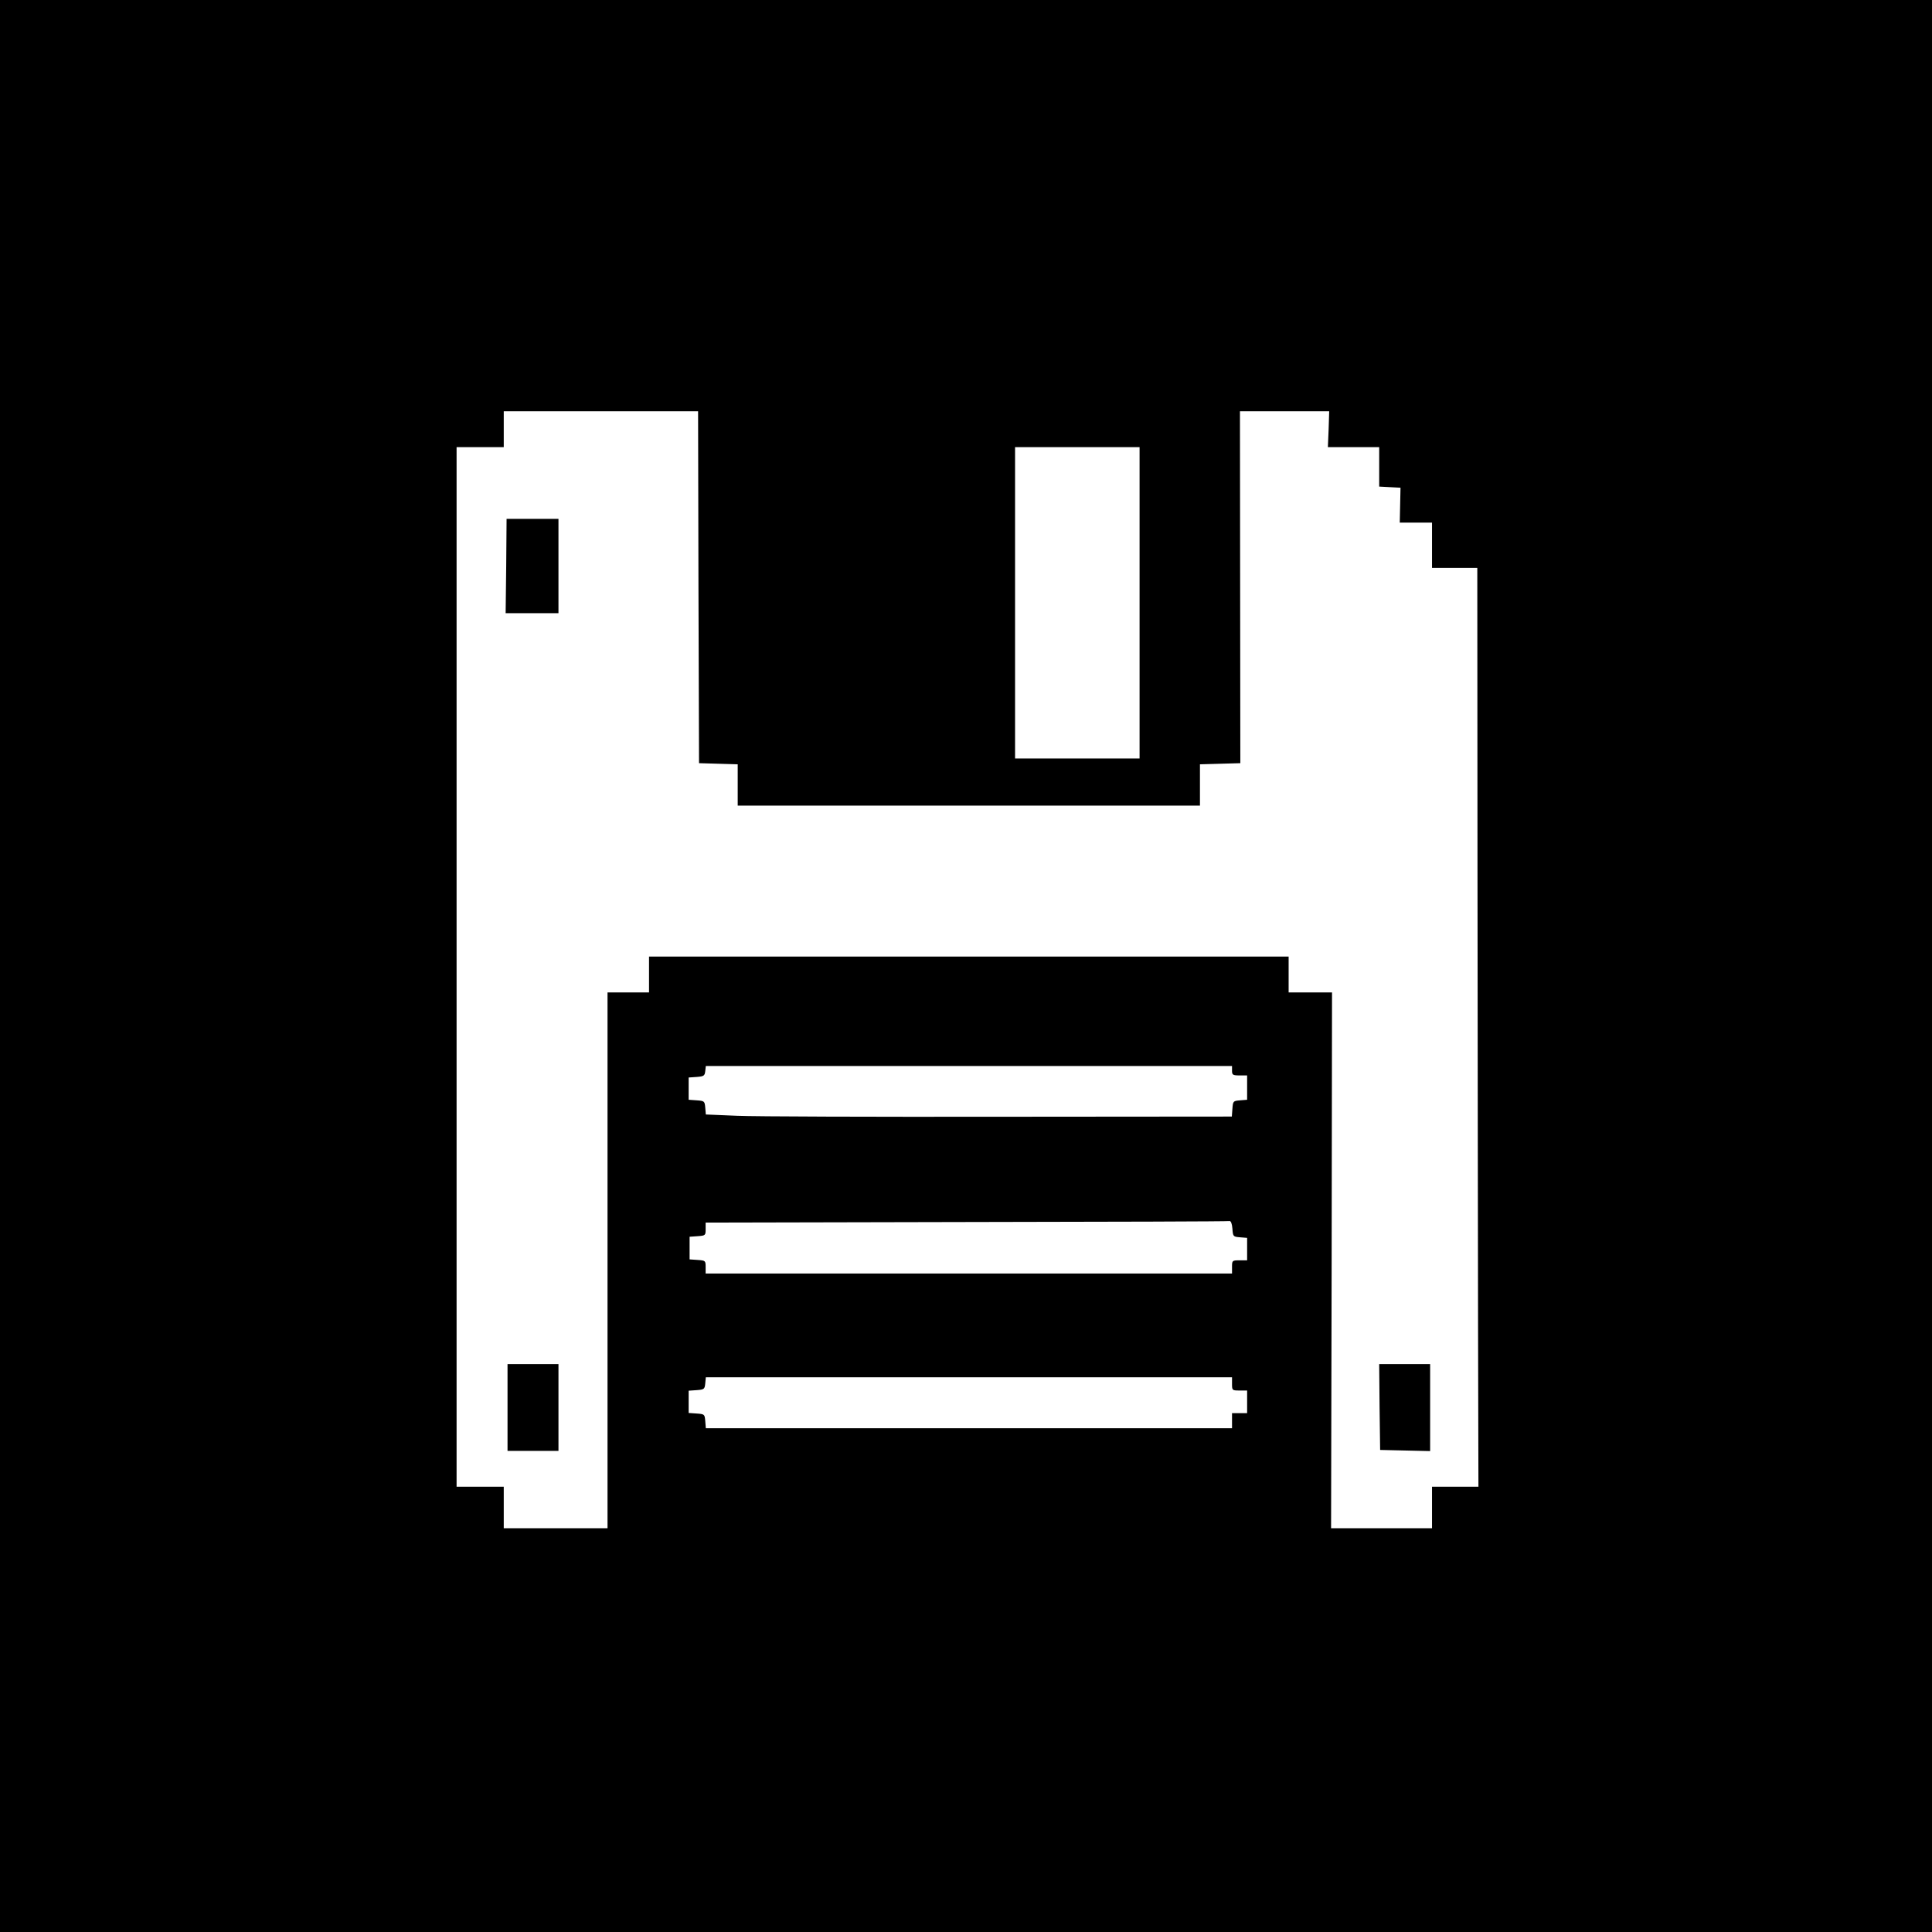
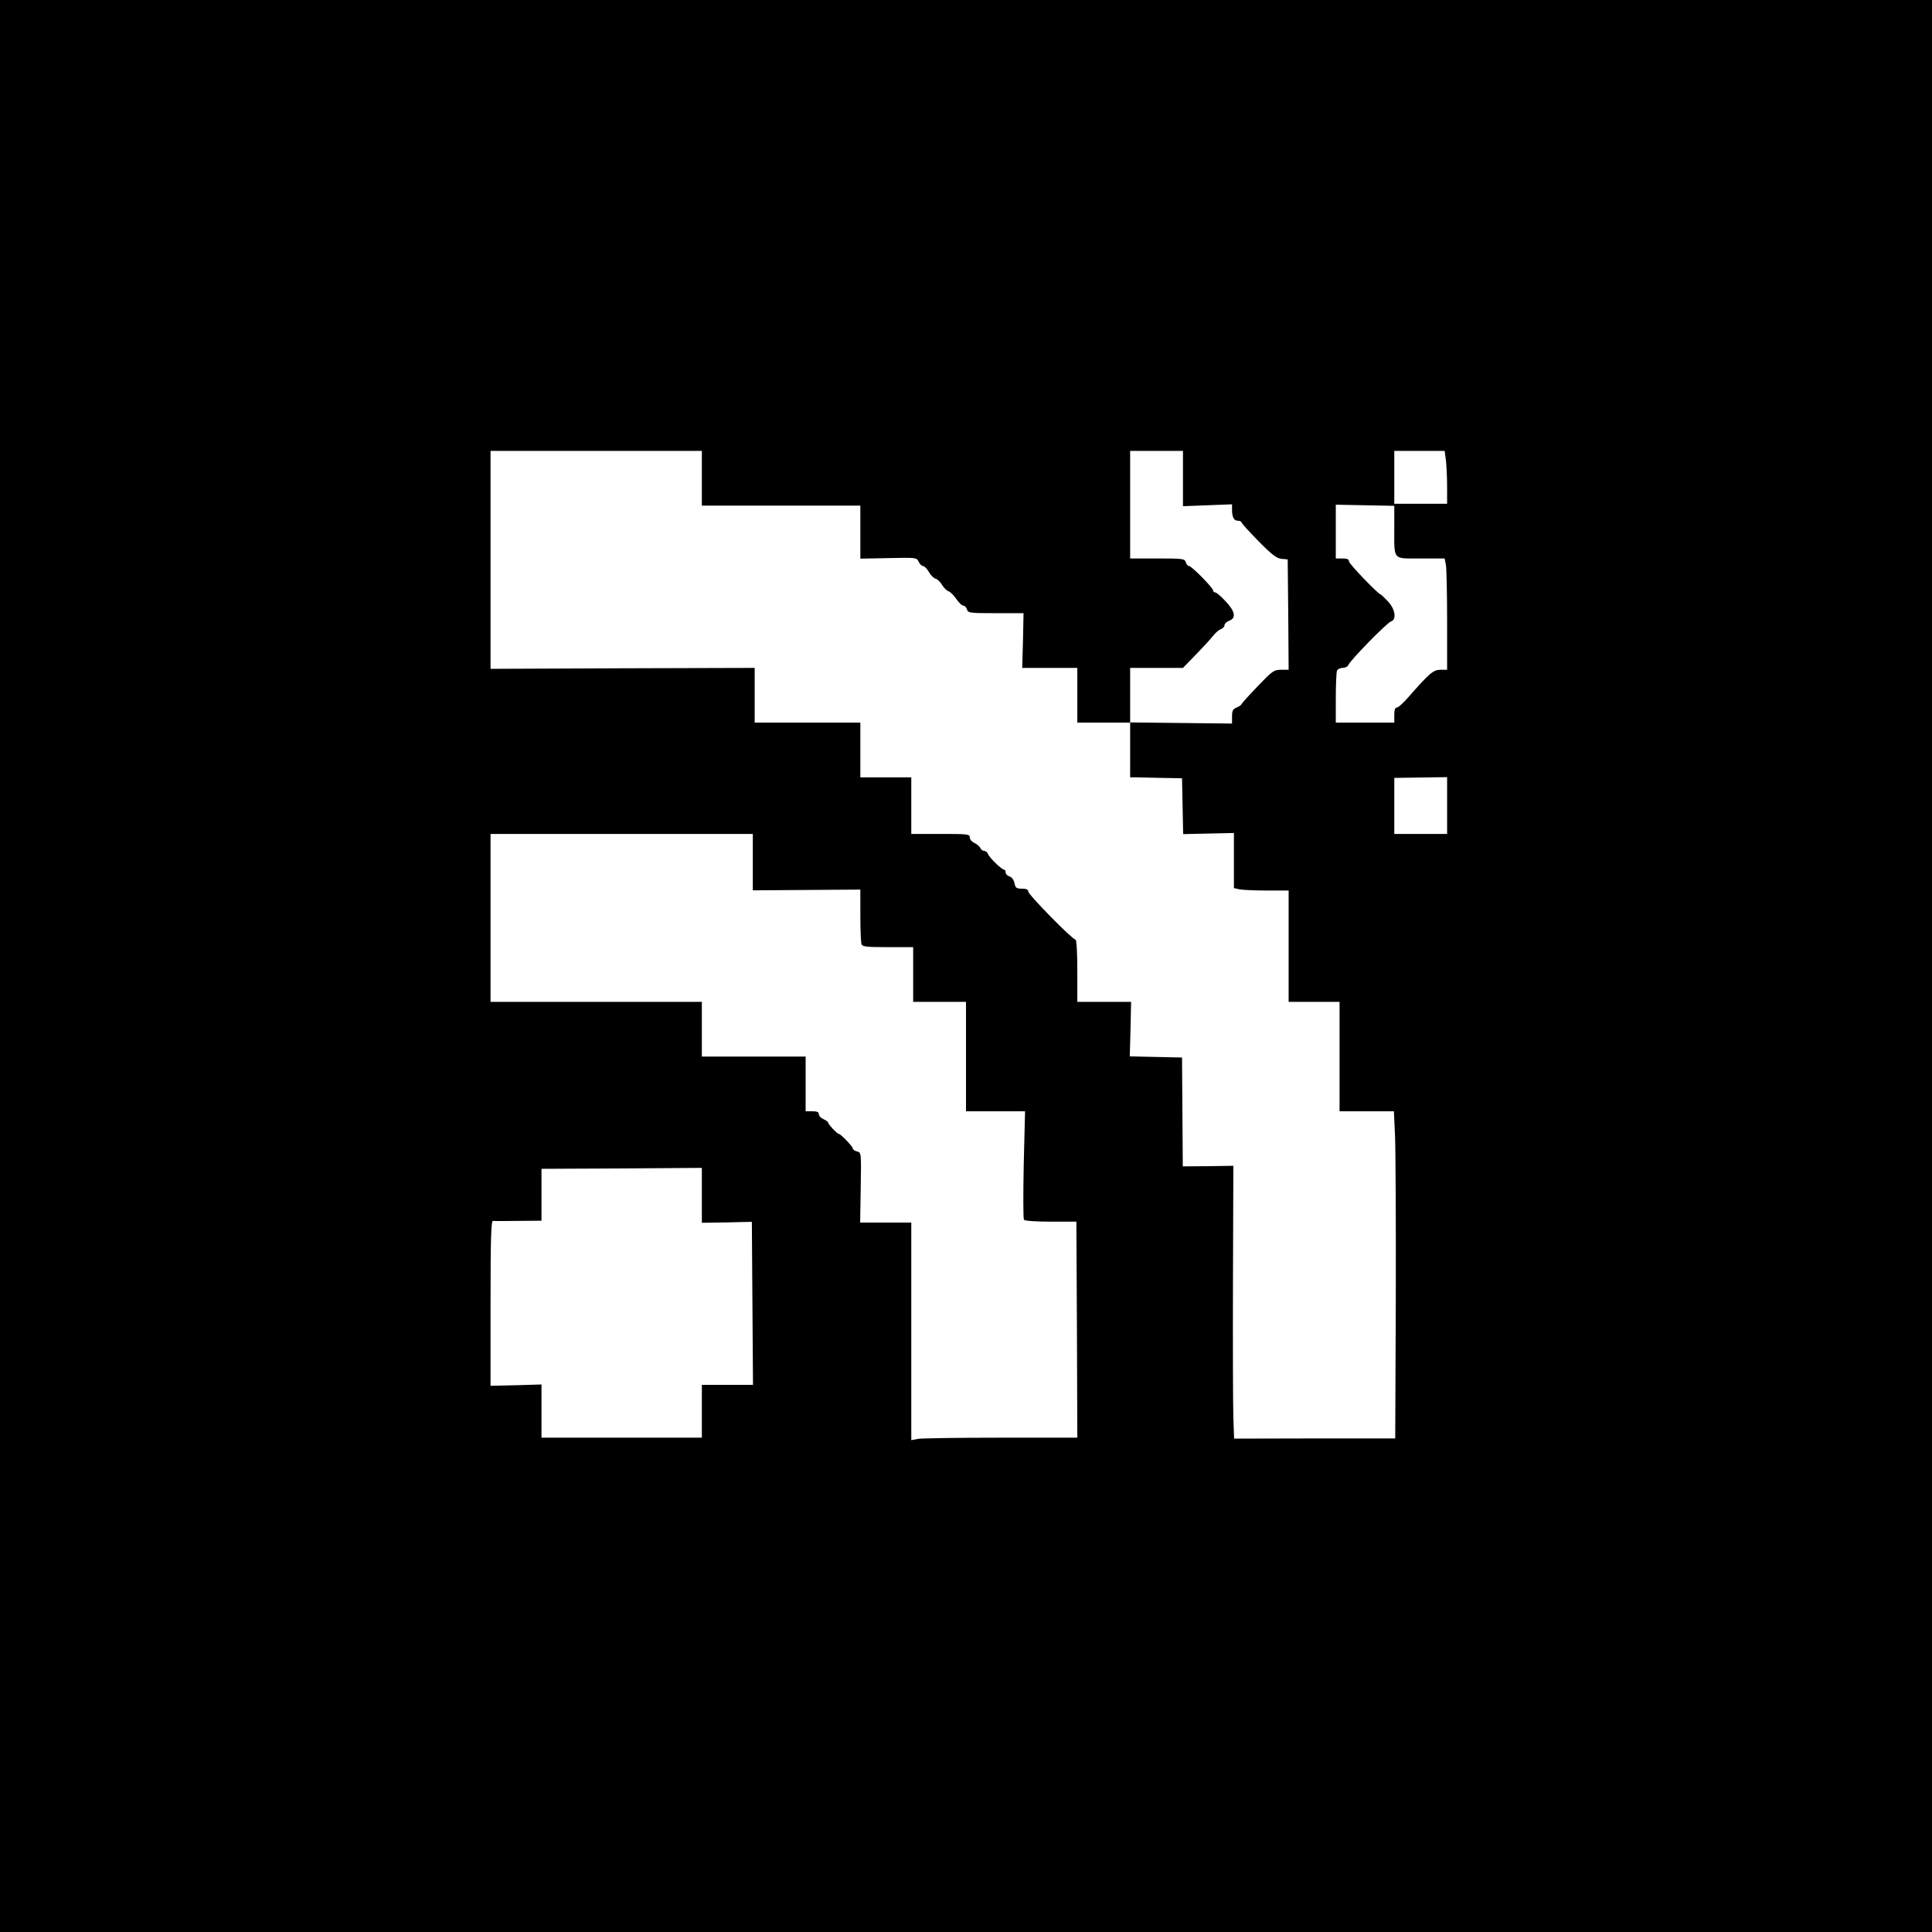
<svg xmlns="http://www.w3.org/2000/svg" version="1.0" width="1024pt" height="1024pt" viewBox="0 0 1024 1024" preserveAspectRatio="xMidYMid meet">
  <g transform="translate(0,1024) scale(0.1,-0.1)" fill="#000000" stroke="none">
-     <path d="M0 5120 l0 -5120 5120 0 5120 0 0 5120 0 5120 -5120 0 -5120 0 0 -5120z m3702 2008 l3 -933 103 -3 102 -3 0 -109 0 -110 1225 0 1225 0 0 110 0 109 107 3 107 3 -1 933 -1 932 236 0 237 0 -3 -95 -4 -95 136 0 136 0 0 -105 0 -104 56 -3 57 -3 -2 -92 -2 -93 85 0 86 0 0 -120 0 -120 120 0 120 0 1 -1582 c1 -871 2 -1967 3 -2435 l2 -853 -123 0 -123 0 0 -110 0 -110 -267 0 -268 0 3 1420 2 1420 -115 0 -115 0 0 95 0 95 -1695 0 -1695 0 0 -95 0 -95 -110 0 -110 0 0 -1420 0 -1420 -275 0 -275 0 0 110 0 110 -125 0 -125 0 0 2755 0 2755 125 0 125 0 0 95 0 95 515 0 515 0 2 -932z m2338 -83 l0 -825 -330 0 -330 0 0 825 0 825 330 0 330 0 0 -825z m490 -2480 c0 -22 4 -25 40 -25 l40 0 0 -64 0 -65 -37 -3 c-37 -3 -38 -4 -41 -45 l-3 -41 -1227 -1 c-675 -1 -1302 1 -1394 5 l-167 7 -3 36 c-3 35 -5 36 -45 39 l-43 3 0 59 0 59 43 3 c38 3 42 6 45 31 l3 27 1395 0 1394 0 0 -25z m2 -837 c3 -42 4 -43 41 -46 l37 -3 0 -60 0 -59 -40 0 c-39 0 -40 -1 -40 -35 l0 -35 -1395 0 -1395 0 0 34 c0 34 -1 35 -42 38 l-43 3 0 60 0 60 43 3 c41 3 42 4 42 38 l0 34 1383 3 c760 1 1387 3 1394 5 7 1 13 -14 15 -40z m-2 -823 c0 -34 1 -35 40 -35 l40 0 0 -60 0 -60 -40 0 -40 0 0 -40 0 -40 -1394 0 -1395 0 -3 38 c-3 36 -4 37 -45 40 l-43 3 0 59 0 59 43 3 c39 3 42 5 45 36 l3 32 1395 0 1394 0 0 -35z" />
-     <path d="M2683 7240 l-3 -250 140 0 140 0 0 250 0 250 -137 0 -138 0 -2 -250z" />
-     <path d="M2690 2780 l0 -230 135 0 135 0 0 230 0 230 -135 0 -135 0 0 -230z" />
-     <path d="M7312 2783 l3 -228 133 -3 132 -3 0 231 0 230 -135 0 -135 0 2 -227z" />
+     <path d="M0 5120 l0 -5120 5120 0 5120 0 0 5120 0 5120 -5120 0 -5120 0 0 -5120z m3720 2585 l0 -145 420 0 420 0 0 -141 0 -140 150 3 c146 3 149 3 159 -19 6 -13 16 -23 23 -23 7 0 21 -14 31 -31 9 -17 25 -33 35 -36 10 -2 26 -17 35 -33 10 -16 25 -31 35 -34 9 -3 28 -22 41 -41 13 -19 29 -35 37 -35 7 0 16 -9 19 -20 6 -19 15 -20 153 -20 l147 0 -3 -145 -4 -145 146 0 146 0 0 -145 0 -145 140 0 140 0 0 145 0 145 140 0 140 0 66 68 c36 37 77 81 91 99 14 18 33 35 44 38 10 4 19 13 19 21 0 8 11 19 25 24 38 14 32 49 -19 103 -24 26 -48 47 -55 47 -6 0 -11 4 -11 10 0 14 -114 130 -128 130 -6 0 -14 9 -17 20 -6 19 -15 20 -151 20 l-144 0 0 285 0 285 140 0 140 0 0 -146 0 -147 130 5 130 5 0 -28 c0 -40 10 -59 31 -59 10 0 19 -4 19 -8 0 -5 40 -49 90 -100 71 -72 96 -91 122 -94 l33 -3 3 -292 2 -293 -40 0 c-38 0 -46 -6 -123 -86 -45 -47 -84 -90 -86 -95 -2 -6 -14 -14 -27 -19 -19 -8 -24 -17 -24 -47 l0 -38 -270 3 -270 3 0 -146 0 -145 28 0 c15 0 77 -2 137 -3 l110 -2 3 -148 3 -148 134 3 135 3 0 -146 0 -146 31 -7 c17 -3 83 -6 145 -6 l114 0 0 -295 0 -295 135 0 135 0 0 -290 0 -290 144 0 144 0 6 -132 c3 -73 5 -463 4 -867 l-3 -735 -427 0 -427 -1 -4 115 c-2 63 -3 389 -2 723 l2 608 -134 -2 -134 -1 -2 288 -2 289 -139 3 -138 3 4 144 3 145 -142 0 -143 0 0 165 c0 101 -4 165 -10 165 -16 0 -250 238 -250 255 0 10 -10 15 -34 15 -29 0 -34 4 -39 29 -4 18 -14 32 -27 36 -11 3 -20 13 -20 21 0 8 -3 14 -7 14 -13 0 -79 64 -86 83 -3 9 -13 17 -21 17 -7 0 -16 7 -20 15 -3 8 -17 20 -31 27 -14 6 -25 19 -25 30 0 17 -11 18 -155 18 l-155 0 0 150 0 150 -135 0 -135 0 0 145 0 145 -280 0 -280 0 0 145 0 145 -700 -2 -700 -3 0 578 0 577 560 0 560 0 0 -145z m3944 93 c3 -29 6 -92 6 -140 l0 -88 -140 0 -140 0 0 140 0 140 134 0 133 0 7 -52z m-274 -356 c0 -175 -11 -162 140 -162 l127 0 7 -37 c3 -21 6 -154 6 -295 l0 -258 -35 0 c-38 0 -58 -17 -172 -147 -25 -29 -52 -53 -59 -53 -10 0 -14 -13 -14 -40 l0 -40 -155 0 -155 0 0 129 c0 71 3 136 6 145 3 9 17 16 30 16 14 0 27 7 31 16 9 24 204 223 225 230 32 10 23 67 -17 108 -19 20 -36 36 -38 36 -12 0 -167 162 -167 174 0 12 -10 16 -35 16 l-35 0 0 143 0 142 155 -3 155 -3 0 -117z m280 -1471 l0 -151 -140 0 -140 0 0 149 0 148 140 2 140 2 0 -150z m-3680 -301 l0 -149 285 2 285 2 0 -137 c0 -75 3 -143 6 -152 5 -14 27 -16 140 -16 l134 0 0 -145 0 -145 140 0 140 0 0 -290 0 -290 157 0 156 0 -7 -282 c-3 -156 -3 -287 1 -293 5 -6 65 -10 143 -10 l135 0 3 -573 2 -572 -402 0 c-222 0 -420 -3 -440 -6 l-38 -7 0 577 0 576 -136 0 -135 0 3 185 c3 186 3 186 -19 192 -13 3 -23 10 -23 16 0 10 -64 77 -74 77 -8 0 -56 50 -56 59 0 4 -11 13 -25 19 -14 6 -25 18 -25 27 0 11 -10 15 -35 15 l-35 0 0 145 0 145 -275 0 -275 0 0 145 0 145 -560 0 -560 0 0 445 0 445 695 0 695 0 0 -150z m-270 -1765 l0 -146 133 2 132 3 3 -432 3 -432 -135 0 -136 0 0 -140 0 -140 -425 0 -425 0 0 141 0 141 -135 -4 -135 -3 0 438 c0 344 3 438 13 436 6 -1 67 -1 135 0 l122 1 0 138 0 137 425 2 425 3 0 -145z" />
  </g>
</svg>
